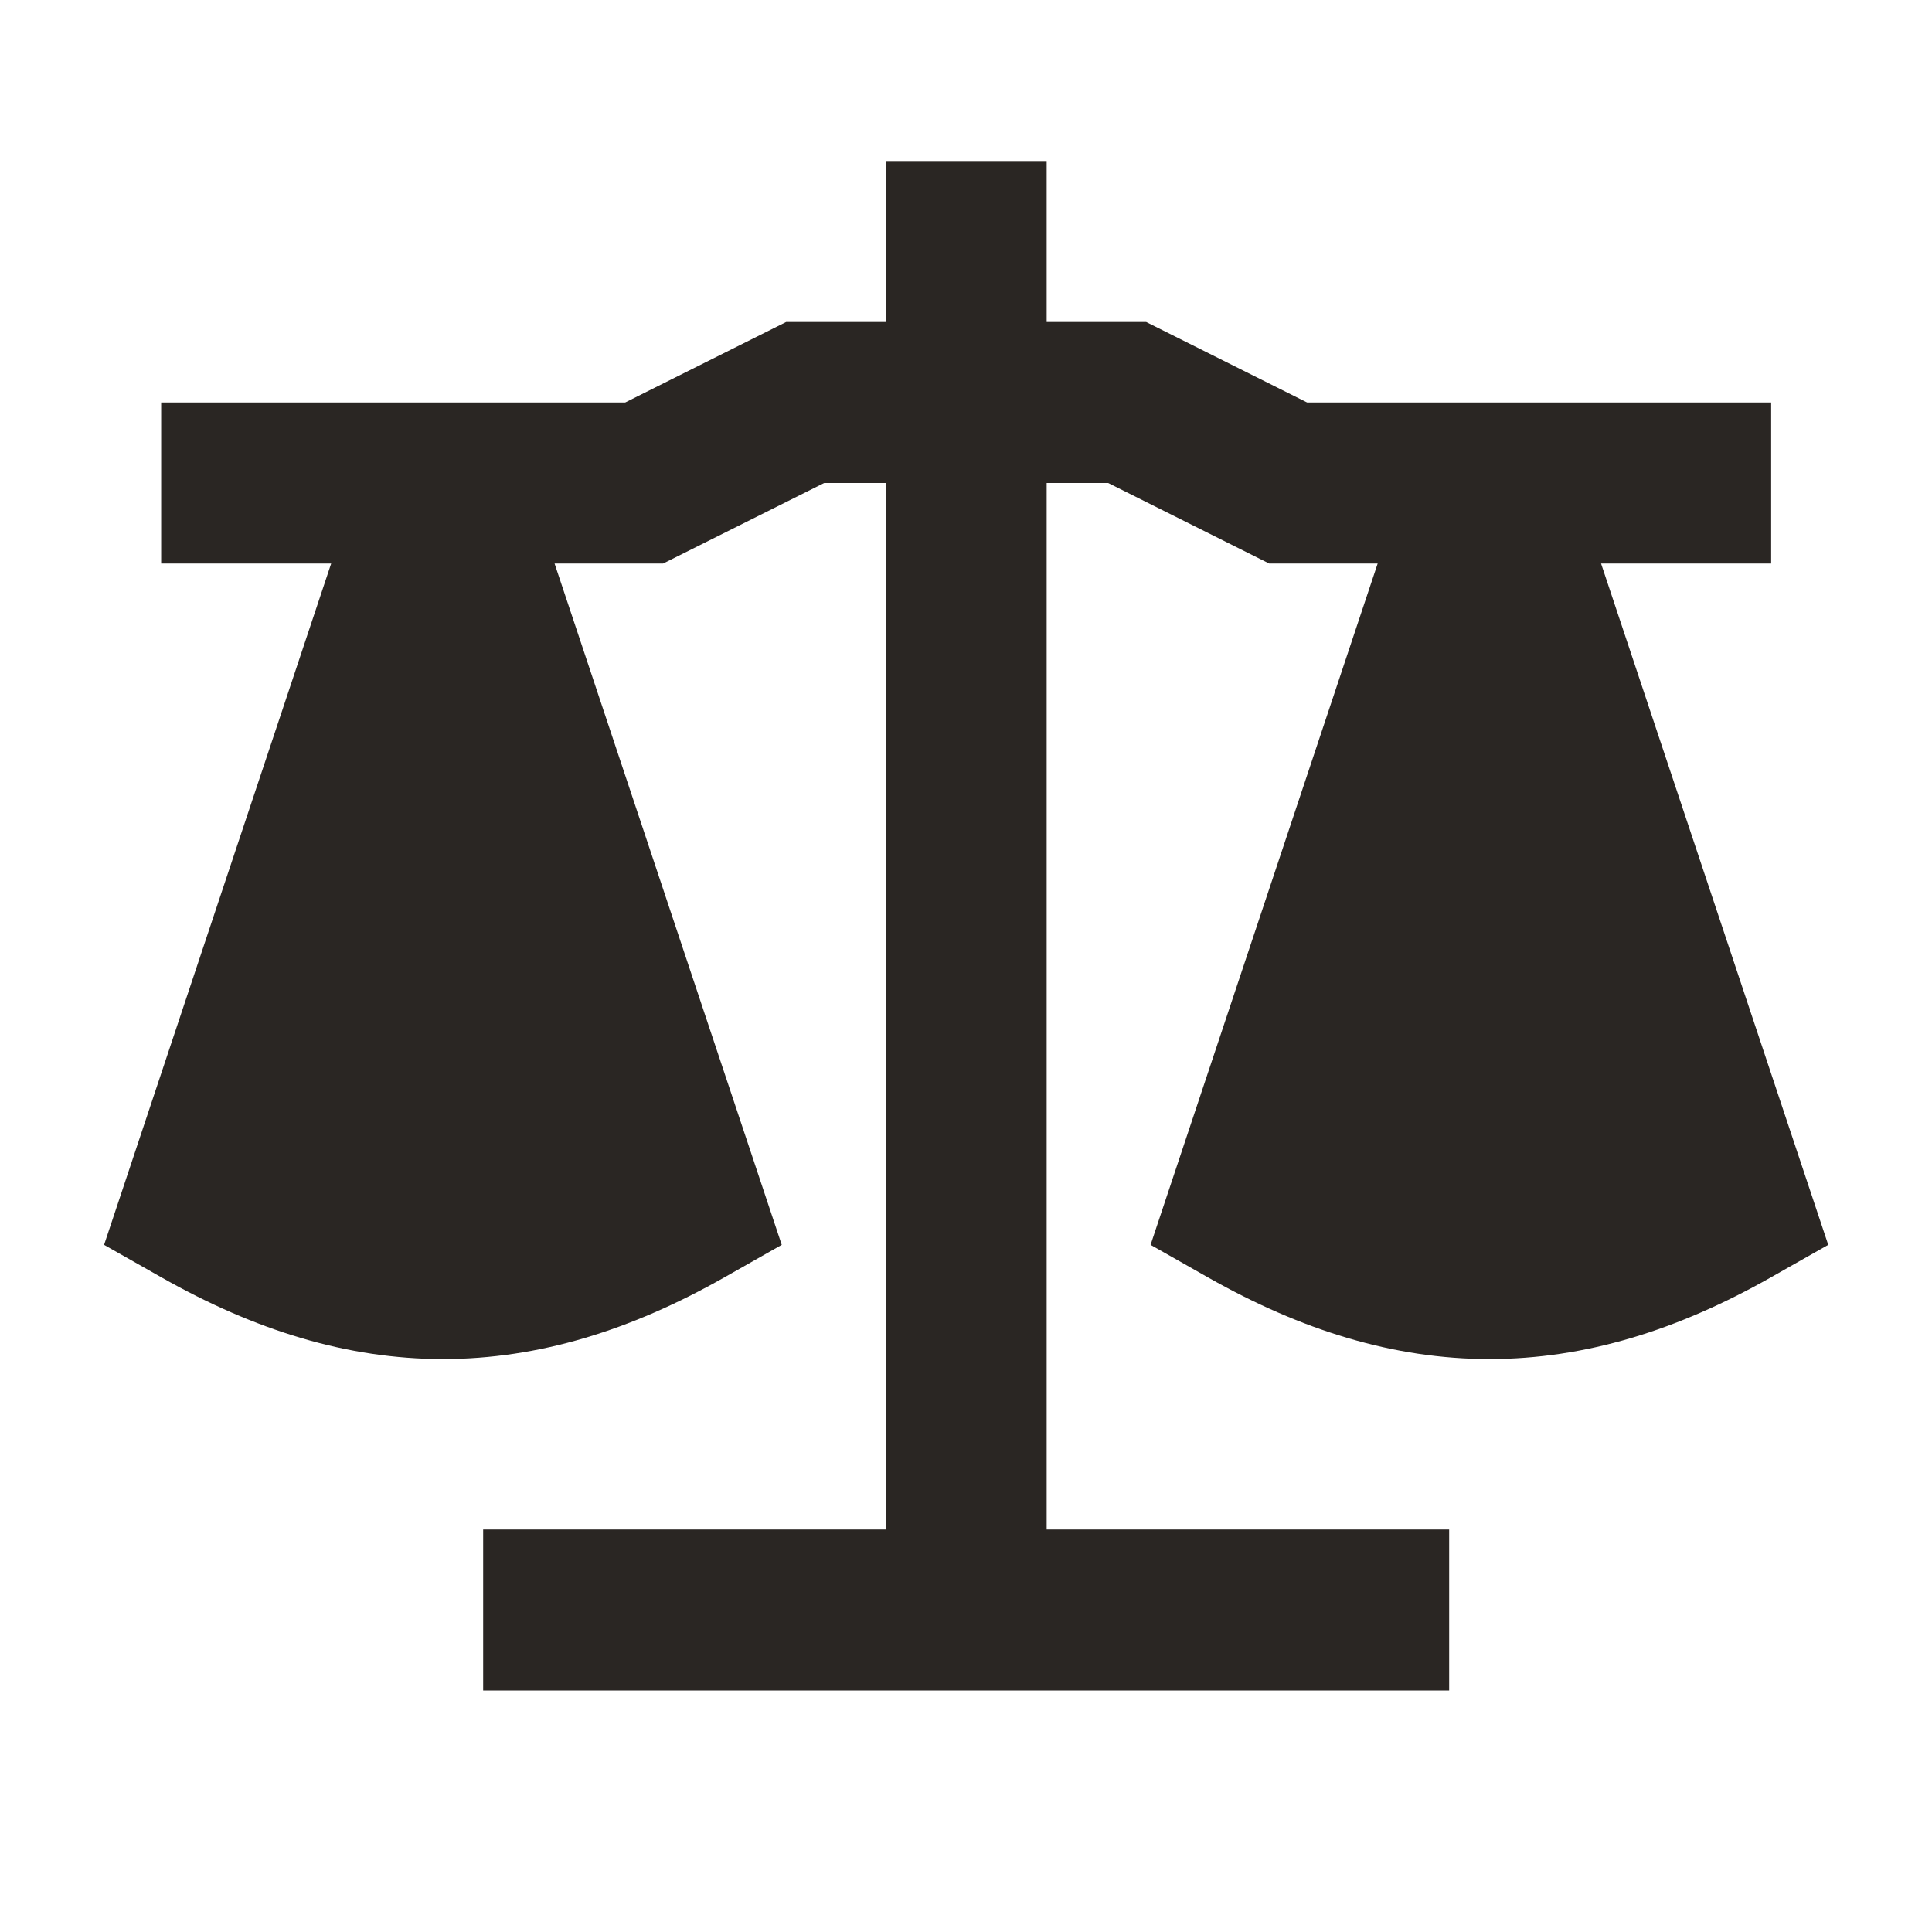
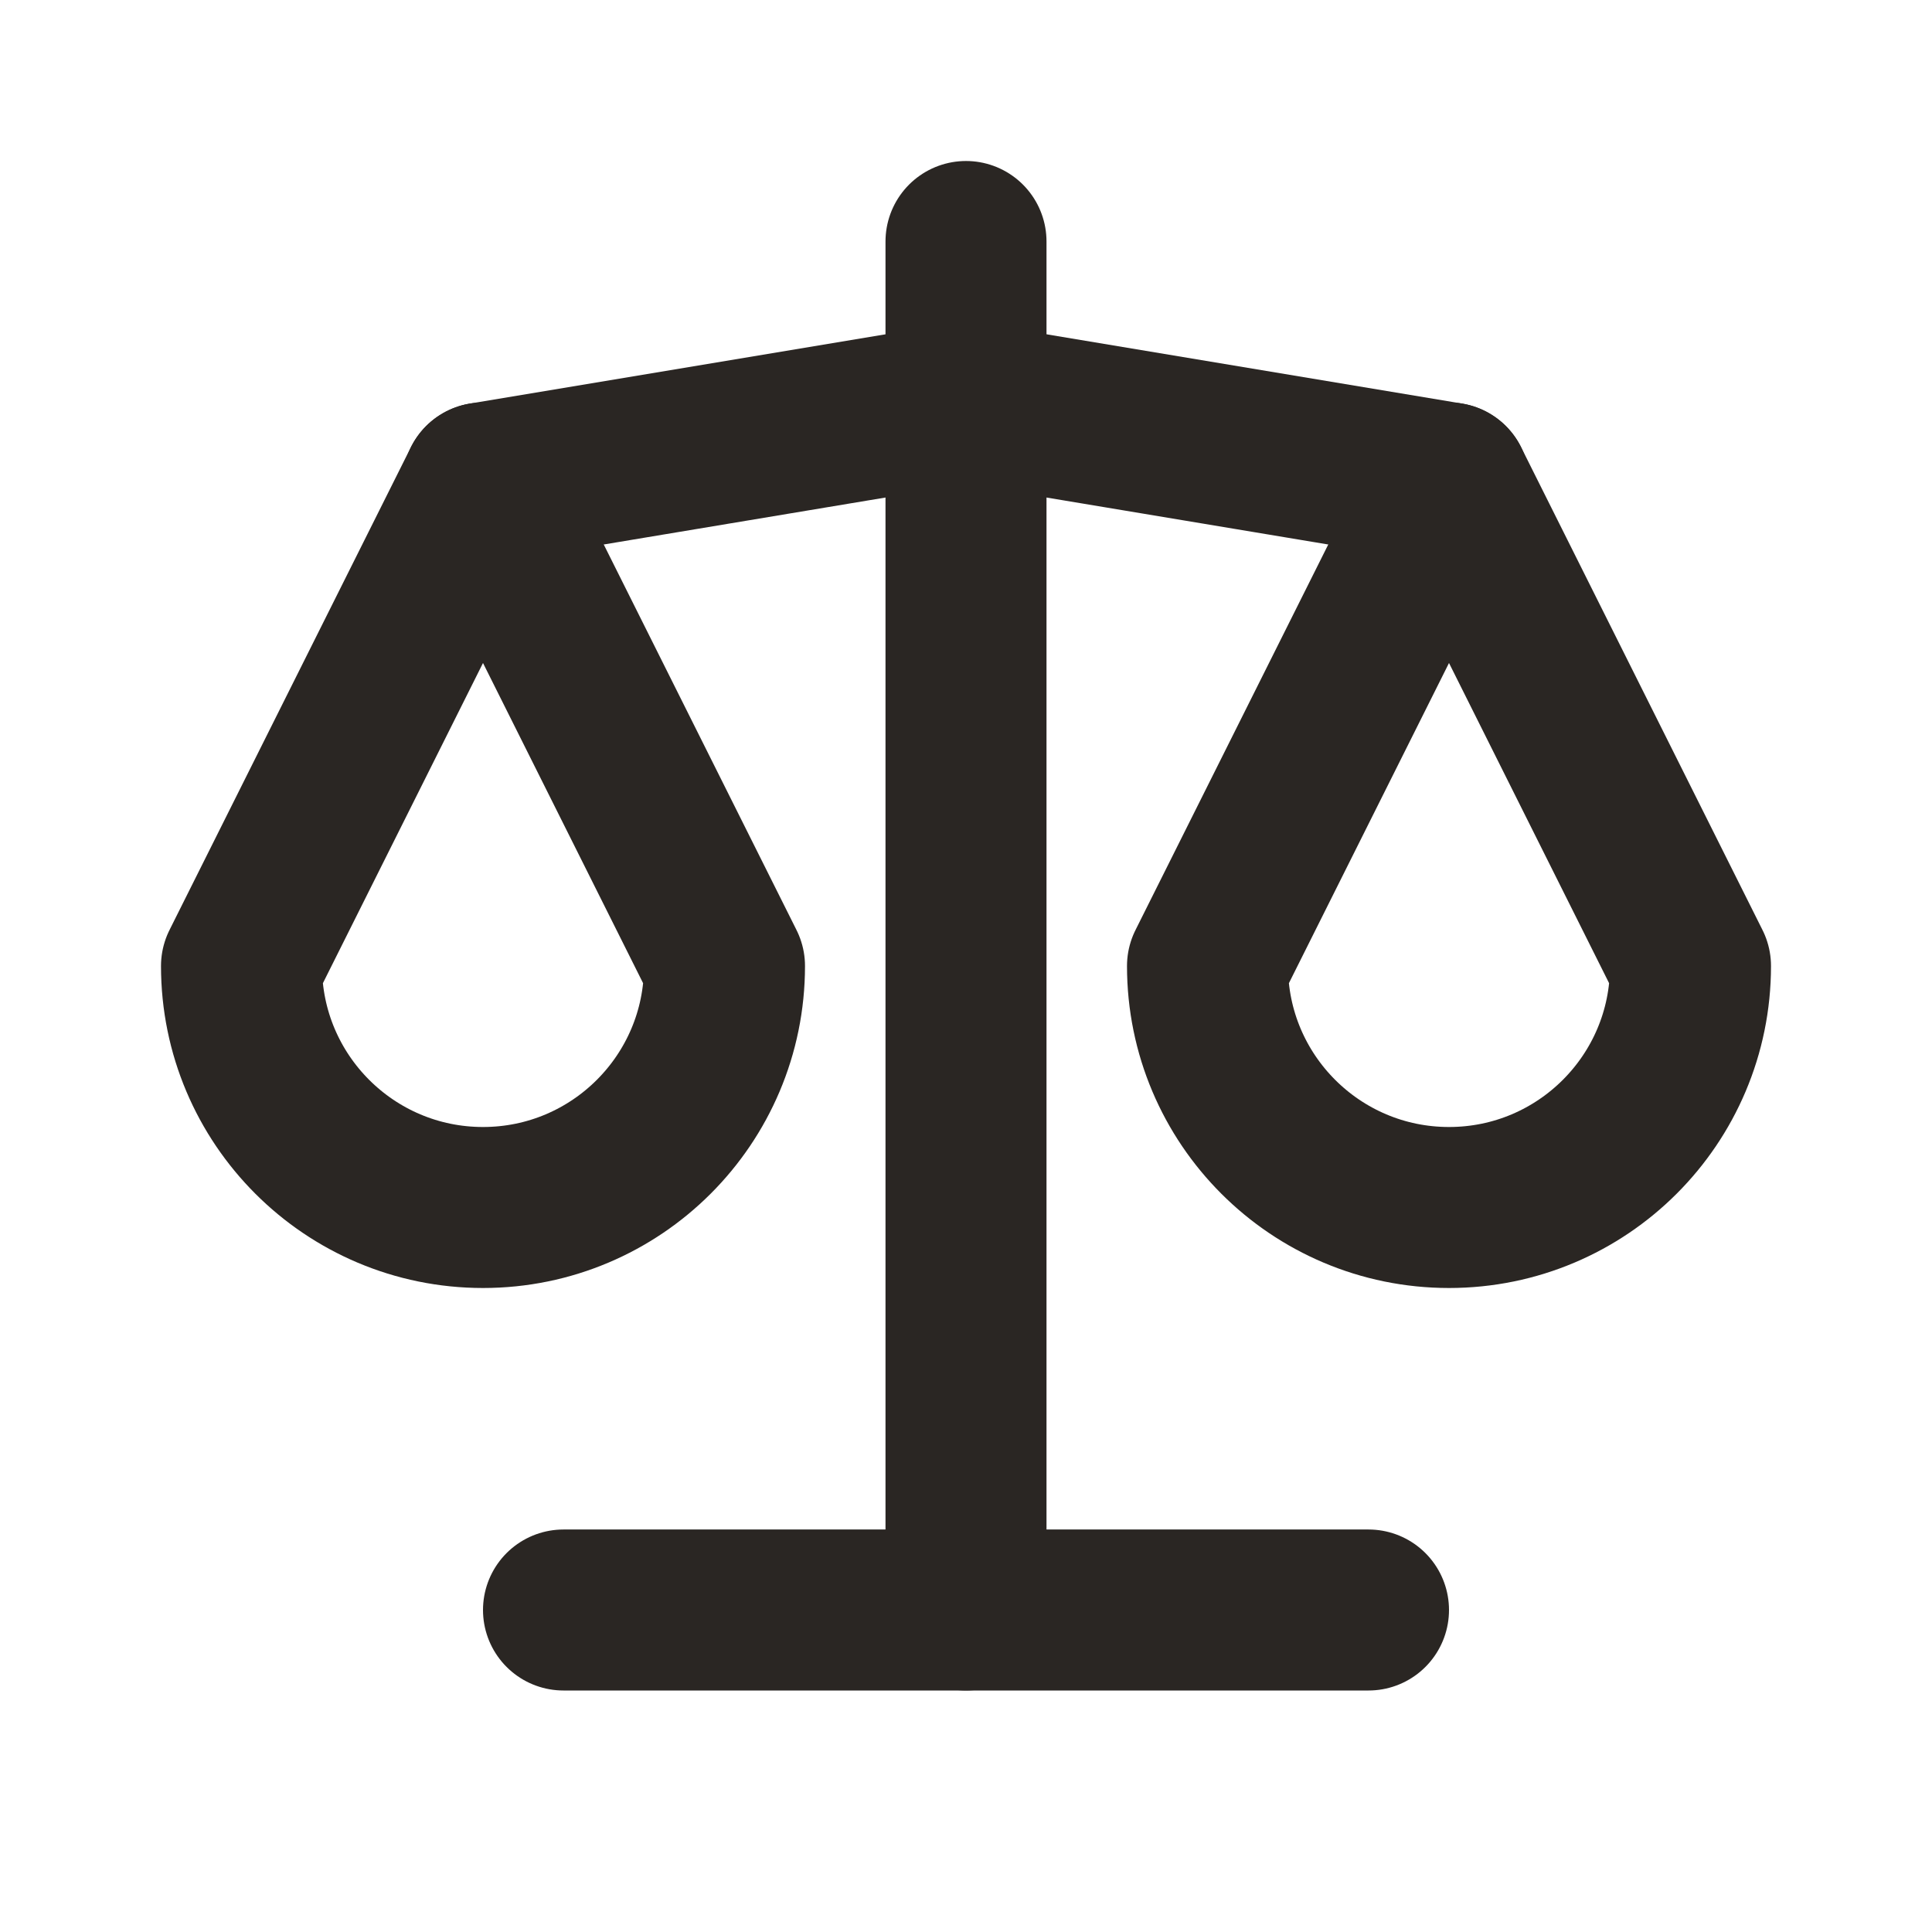
- <svg xmlns="http://www.w3.org/2000/svg" width="24" height="24" viewBox="0 0 24 24" fill="none">
-   <path d="M13.002 2H11.002V4H9.766L7.766 5H2.002V7H4.114L1.293 15.464L2.009 15.87C3.16 16.522 4.31 16.883 5.502 16.883C6.694 16.883 7.844 16.522 8.995 15.87L9.711 15.464L6.889 7H8.238L10.238 6H11.002V19H6.002V21H18.002V19H13.002V6H13.766L15.766 7H17.114L14.293 15.464L15.009 15.87C16.16 16.522 17.31 16.883 18.502 16.883C19.694 16.883 20.844 16.522 21.995 15.87L22.711 15.464L19.889 7H22.002V5H16.238L14.238 4H13.002V2Z" fill="#2A2623" />
+ <svg xmlns="http://www.w3.org/2000/svg" width="24" height="24" viewBox="0 0 24 24" fill="none" stroke="#2A2623" stroke-width="2" stroke-linecap="round" stroke-linejoin="round">
+   <path d="M7 20l10 0" />
+   <path d="M6 6l6 -1l6 1" />
+   <path d="M12 3l0 17" />
+   <path d="M9 12l-3 -6l-3 6a3 3 0 0 0 6 0" />
+   <path d="M21 12l-3 -6l-3 6a3 3 0 0 0 6 0" />
</svg>
